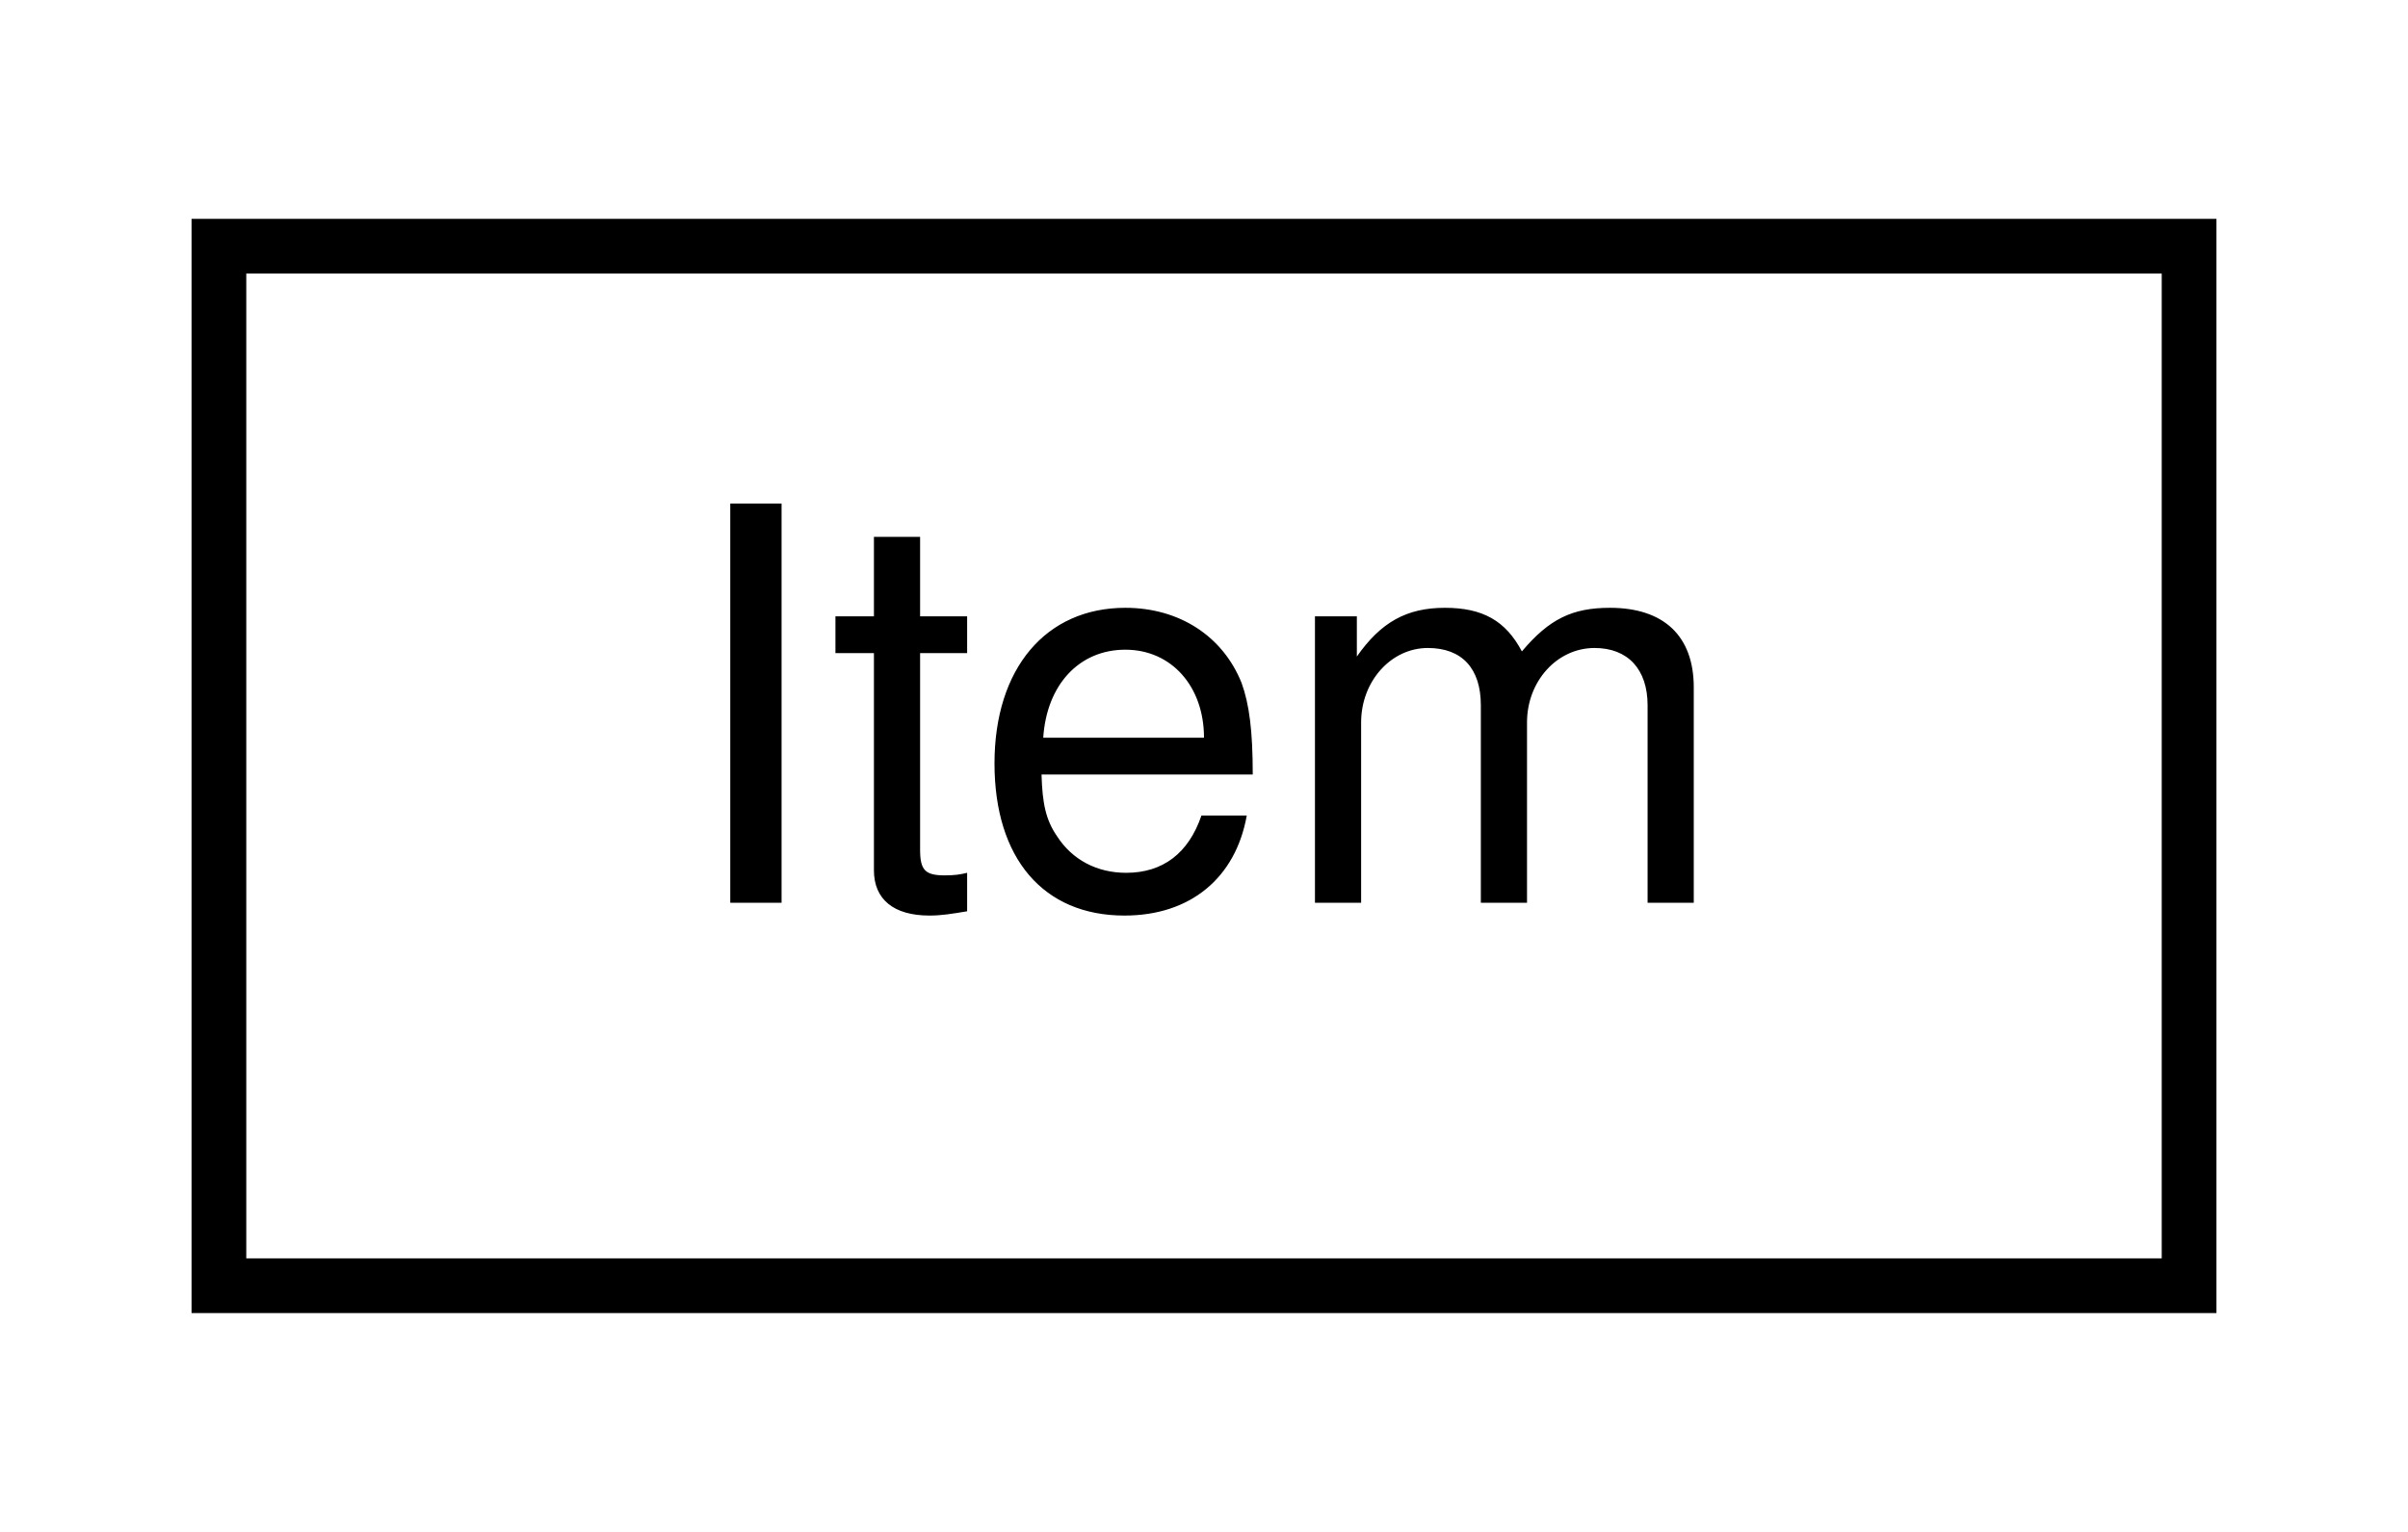
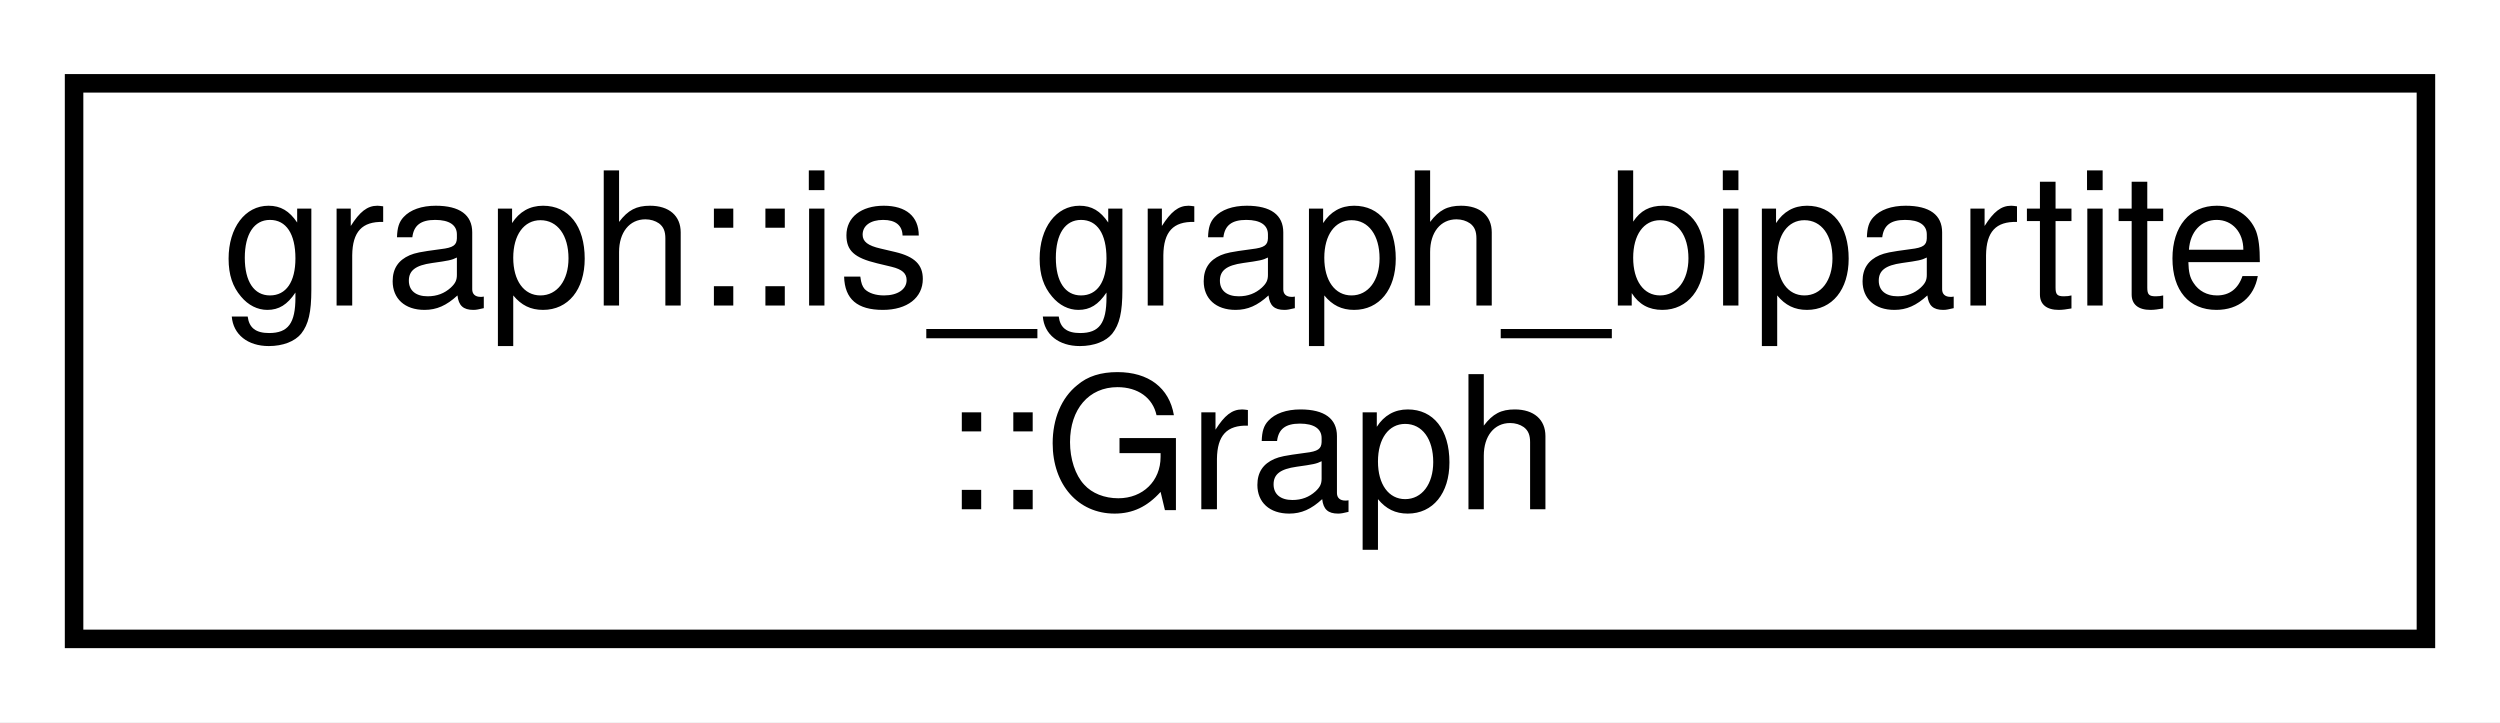
- <svg xmlns="http://www.w3.org/2000/svg" xmlns:xlink="http://www.w3.org/1999/xlink" width="44pt" height="28pt" viewBox="0.00 0.00 44.00 28.00">
-   <g id="graph0" class="graph" transform="scale(1 1) rotate(0) translate(4 24)">
-     <polygon fill="white" stroke="transparent" points="-4,4 -4,-24 40,-24 40,4 -4,4" />
+ <svg xmlns="http://www.w3.org/2000/svg" xmlns:xlink="http://www.w3.org/1999/xlink" width="135pt" height="39pt" viewBox="0.00 0.00 135.00 39.00">
+   <g id="graph0" class="graph" transform="scale(1 1) rotate(0) translate(4 35)">
+     <polygon fill="white" stroke="transparent" points="-4,4 -4,-35 131,-35 131,4 -4,4" />
    <g id="node1" class="node">
      <g id="a_node1">
-         <a xlink:href="db/d66/struct_item.html" target="_top" xlink:title=" ">
-           <polygon fill="white" stroke="black" points="0,-0.5 0,-19.5 36,-19.5 36,-0.5 0,-0.5" />
-           <text text-anchor="middle" x="18" y="-7.5" font-family="Helvetica,sans-Serif" font-size="10.00">Item</text>
+         <a xlink:href="de/d00/classgraph_1_1is__graph__bipartite_1_1_graph.html" target="_top" xlink:title="Class for representing graph as an adjacency list.">
+           <polygon fill="white" stroke="black" points="0,-0.5 0,-30.5 127,-30.5 127,-0.5 0,-0.5" />
+           <text text-anchor="start" x="8" y="-18.5" font-family="Helvetica,sans-Serif" font-size="10.00">graph::is_graph_bipartite</text>
+           <text text-anchor="middle" x="63.5" y="-7.5" font-family="Helvetica,sans-Serif" font-size="10.00">::Graph</text>
        </a>
      </g>
    </g>
  </g>
</svg>
